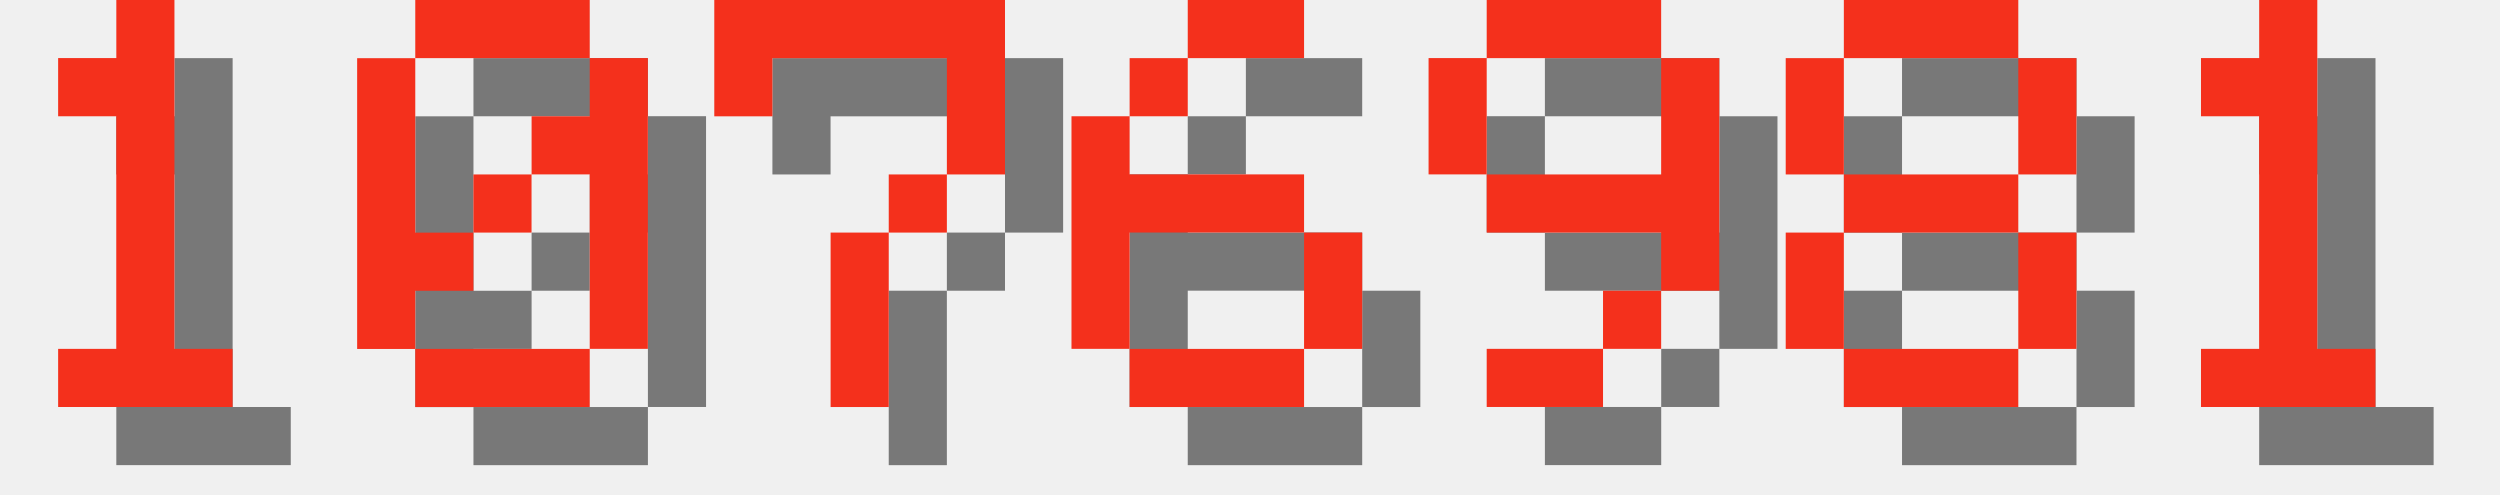
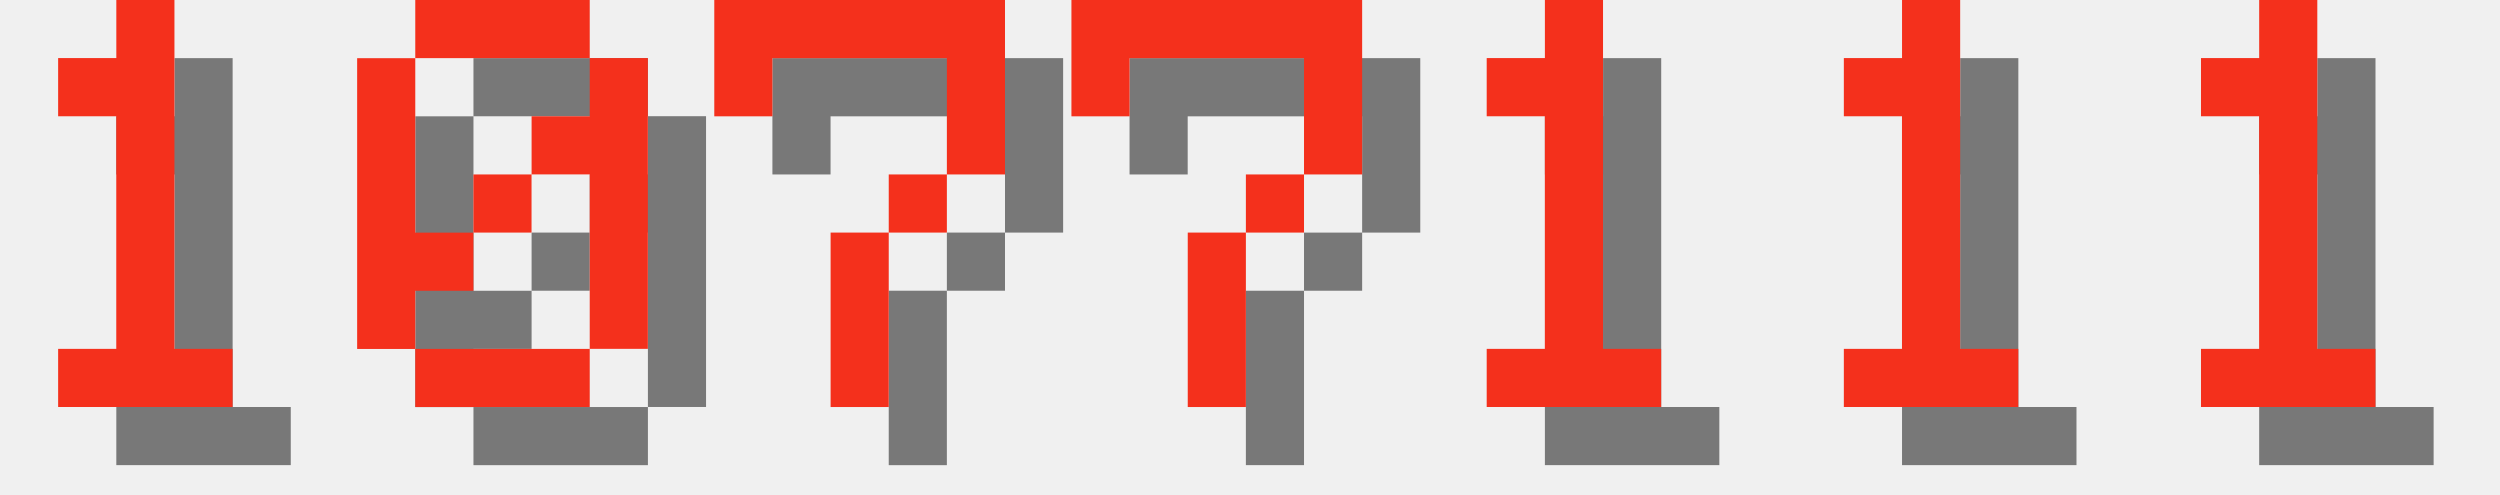
<svg xmlns="http://www.w3.org/2000/svg" version="1.1" width="182.0" height="36">
  <style>
        .text-foreground {
            fill: #F4301C;
        }
        .text-shadow {
            fill: #000000;
            fill-opacity: 0.5;
        }
    </style>
  <g class="digit" id="digit_1" transform="translate(0.0, 0), scale(4)">
    <path id="digit_1_shadow" class="text-shadow" d="m2.117 2.117v1.058h1.058v4.233h-1.058v1.058h3.175v-1.058h-1.058v-6.35h-1.058v1.058h-1.058z" fill-opacity=".5" style="paint-order:stroke fill markers" />
    <path id="digit_1_fg" class="text-foreground" d="m1.058 1.058v1.058h1.058v4.233h-1.058v1.058h3.175v-1.058h-1.058v-6.35h-1.058v1.058h-1.058z" fill="#fff" style="paint-order:stroke fill markers" />
  </g>
  <g class="digit" id="digit_0" transform="translate(26.0, 0), scale(4)">
    <path id="digit_0_shadow" class="text-shadow" d="m2.117 1.058v1.058h3.175v-1.058h-3.175zm3.175 1.058v1.058h-1.058v1.058h1.058v3.175h1.058v-5.292h-1.058zm0 5.292h-3.175v1.058h3.175v-1.058zm-3.175 0v-1.058h1.058v-1.058h-1.058v-3.175h-1.058v5.292h1.058zm1.058-2.117h1.058v-1.058h-1.058v1.058z" fill-opacity=".5" style="paint-order:stroke fill markers" />
    <path id="digit_0_fg" class="text-foreground" d="m1.058 0v1.058h3.175v-1.058h-3.175zm3.175 1.058v1.058h-1.058v1.058h1.058v3.175h1.058v-5.292h-1.058zm0 5.292h-3.175v1.058h3.175v-1.058zm-3.175 0v-1.058h1.058v-1.058h-1.058v-3.175h-1.058v5.292h1.058zm1.058-2.117h1.058v-1.058h-1.058v1.058z" fill="#fff" style="paint-order:stroke fill markers" />
  </g>
  <g class="digit" id="digit_7" transform="translate(52.0, 0), scale(4)">
    <path id="digit_7_shadow" class="text-shadow" d="m1.058 1.058 2e-6 2.117h1.058v-1.058h3.175v1.058l2e-7 1.058h-1.058v1.058h-1.058l4e-7 3.175 1.058 1e-7v-3.175h1.058v-1.058h1.058l5e-7 -1.058v-2.117z" fill-opacity=".5" style="paint-order:stroke fill markers" />
    <path id="digit_7_fg" class="text-foreground" d="m0 0 2e-6 2.117h1.058v-1.058h3.175v1.058l2e-7 1.058h-1.058v1.058h-1.058l4e-7 3.175 1.058 1e-7v-3.175h1.058v-1.058h1.058l5e-7 -1.058v-2.117z" fill="#fff" style="paint-order:stroke fill markers" />
  </g>
-   <g class="digit" id="digit_6" transform="translate(78.0, 0), scale(4)">
-     <path id="digit_6_shadow" class="text-shadow" d="m3.175 1.058v1.058h2.117v-1.058h-2.117zm0 1.058h-1.058v1.058h1.058v-1.058zm-1.058 1.058h-1.058v4.233h1.058v-2.117h3.175v-1.058h-3.175v-1.058zm3.175 2.117v2.117h1.058v-2.117h-1.058zm0 2.117h-3.175v1.058h3.175v-1.058z" fill-opacity=".5" style="paint-order:stroke fill markers" />
-     <path id="digit_6_fg" class="text-foreground" d="m2.117 0v1.058h2.117v-1.058h-2.117zm0 1.058h-1.058v1.058h1.058v-1.058zm-1.058 1.058h-1.058v4.233h1.058v-2.117h3.175v-1.058h-3.175v-1.058zm3.175 2.117v2.117h1.058v-2.117h-1.058zm0 2.117h-3.175v1.058h3.175v-1.058z" fill="#fff" style="paint-order:stroke fill markers" />
+   <g class="digit" id="digit_7" transform="translate(78.0, 0), scale(4)">
+     <path id="digit_7_shadow" class="text-shadow" d="m1.058 1.058 2e-6 2.117h1.058v-1.058h3.175v1.058l2e-7 1.058h-1.058v1.058h-1.058l4e-7 3.175 1.058 1e-7v-3.175h1.058v-1.058h1.058l5e-7 -1.058v-2.117z" fill-opacity=".5" style="paint-order:stroke fill markers" />
+     <path id="digit_7_fg" class="text-foreground" d="m0 0 2e-6 2.117h1.058v-1.058h3.175v1.058l2e-7 1.058h-1.058v1.058h-1.058l4e-7 3.175 1.058 1e-7v-3.175h1.058v-1.058h1.058l5e-7 -1.058v-2.117z" fill="#fff" style="paint-order:stroke fill markers" />
  </g>
-   <g class="digit" id="digit_9" transform="translate(104.0, 0), scale(4)">
-     <path id="digit_9_shadow" class="text-shadow" d="m2.117 1.058v1.058h3.175v-1.058h-3.175zm3.175 1.058v2.117h-3.175v1.058h3.175v1.058h1.058v-4.233h-1.058zm0 4.233h-1.058v1.058h1.058v-1.058zm-1.058 1.058h-2.117v1.058h2.117v-1.058zm-2.117-3.175v-2.117h-1.058v2.117h1.058z" fill-opacity=".5" style="paint-order:stroke fill markers" />
-     <path id="digit_9_fg" class="text-foreground" d="m1.058 0v1.058h3.175v-1.058h-3.175zm3.175 1.058v2.117h-3.175v1.058h3.175v1.058h1.058v-4.233h-1.058zm0 4.233h-1.058v1.058h1.058v-1.058zm-1.058 1.058h-2.117v1.058h2.117v-1.058zm-2.117-3.175v-2.117h-1.058v2.117h1.058z" fill="#fff" style="paint-order:stroke fill markers" />
+   <g class="digit" id="digit_1" transform="translate(104.0, 0), scale(4)">
+     <path id="digit_1_shadow" class="text-shadow" d="m2.117 2.117v1.058h1.058v4.233h-1.058v1.058h3.175v-1.058h-1.058v-6.35h-1.058v1.058h-1.058z" fill-opacity=".5" style="paint-order:stroke fill markers" />
+     <path id="digit_1_fg" class="text-foreground" d="m1.058 1.058v1.058h1.058v4.233h-1.058v1.058h3.175v-1.058h-1.058v-6.35h-1.058v1.058h-1.058z" fill="#fff" style="paint-order:stroke fill markers" />
  </g>
-   <g class="digit" id="digit_8" transform="translate(130.0, 0), scale(4)">
-     <path id="digit_8_shadow" class="text-shadow" d="m2.117 1.058v1.058h3.175v-1.058h-3.175zm3.175 1.058v2.117h1.058v-2.117h-1.058zm0 2.117h-3.175v1.058h3.175v-1.058zm0 1.058v2.117h1.058v-2.117h-1.058zm0 2.117h-3.175v1.058h3.175v-1.058zm-3.175 0v-2.117h-1.058v2.117h1.058zm0-3.175v-2.117h-1.058v2.117h1.058z" fill-opacity=".5" style="paint-order:stroke fill markers" />
-     <path id="digit_8_fg" class="text-foreground" d="m1.058 0v1.058h3.175v-1.058h-3.175zm3.175 1.058v2.117h1.058v-2.117h-1.058zm0 2.117h-3.175v1.058h3.175v-1.058zm0 1.058v2.117h1.058v-2.117h-1.058zm0 2.117h-3.175v1.058h3.175v-1.058zm-3.175 0v-2.117h-1.058v2.117h1.058zm0-3.175v-2.117h-1.058v2.117h1.058z" fill="#fff" style="paint-order:stroke fill markers" />
+   <g class="digit" id="digit_1" transform="translate(130.0, 0), scale(4)">
+     <path id="digit_1_shadow" class="text-shadow" d="m2.117 2.117v1.058h1.058v4.233h-1.058v1.058h3.175v-1.058h-1.058v-6.35h-1.058v1.058h-1.058z" fill-opacity=".5" style="paint-order:stroke fill markers" />
+     <path id="digit_1_fg" class="text-foreground" d="m1.058 1.058v1.058h1.058v4.233h-1.058v1.058h3.175v-1.058h-1.058v-6.35h-1.058v1.058h-1.058z" fill="#fff" style="paint-order:stroke fill markers" />
  </g>
  <g class="digit" id="digit_1" transform="translate(156.0, 0), scale(4)">
    <path id="digit_1_shadow" class="text-shadow" d="m2.117 2.117v1.058h1.058v4.233h-1.058v1.058h3.175v-1.058h-1.058v-6.35h-1.058v1.058h-1.058z" fill-opacity=".5" style="paint-order:stroke fill markers" />
    <path id="digit_1_fg" class="text-foreground" d="m1.058 1.058v1.058h1.058v4.233h-1.058v1.058h3.175v-1.058h-1.058v-6.35h-1.058v1.058h-1.058z" fill="#fff" style="paint-order:stroke fill markers" />
  </g>
</svg>
